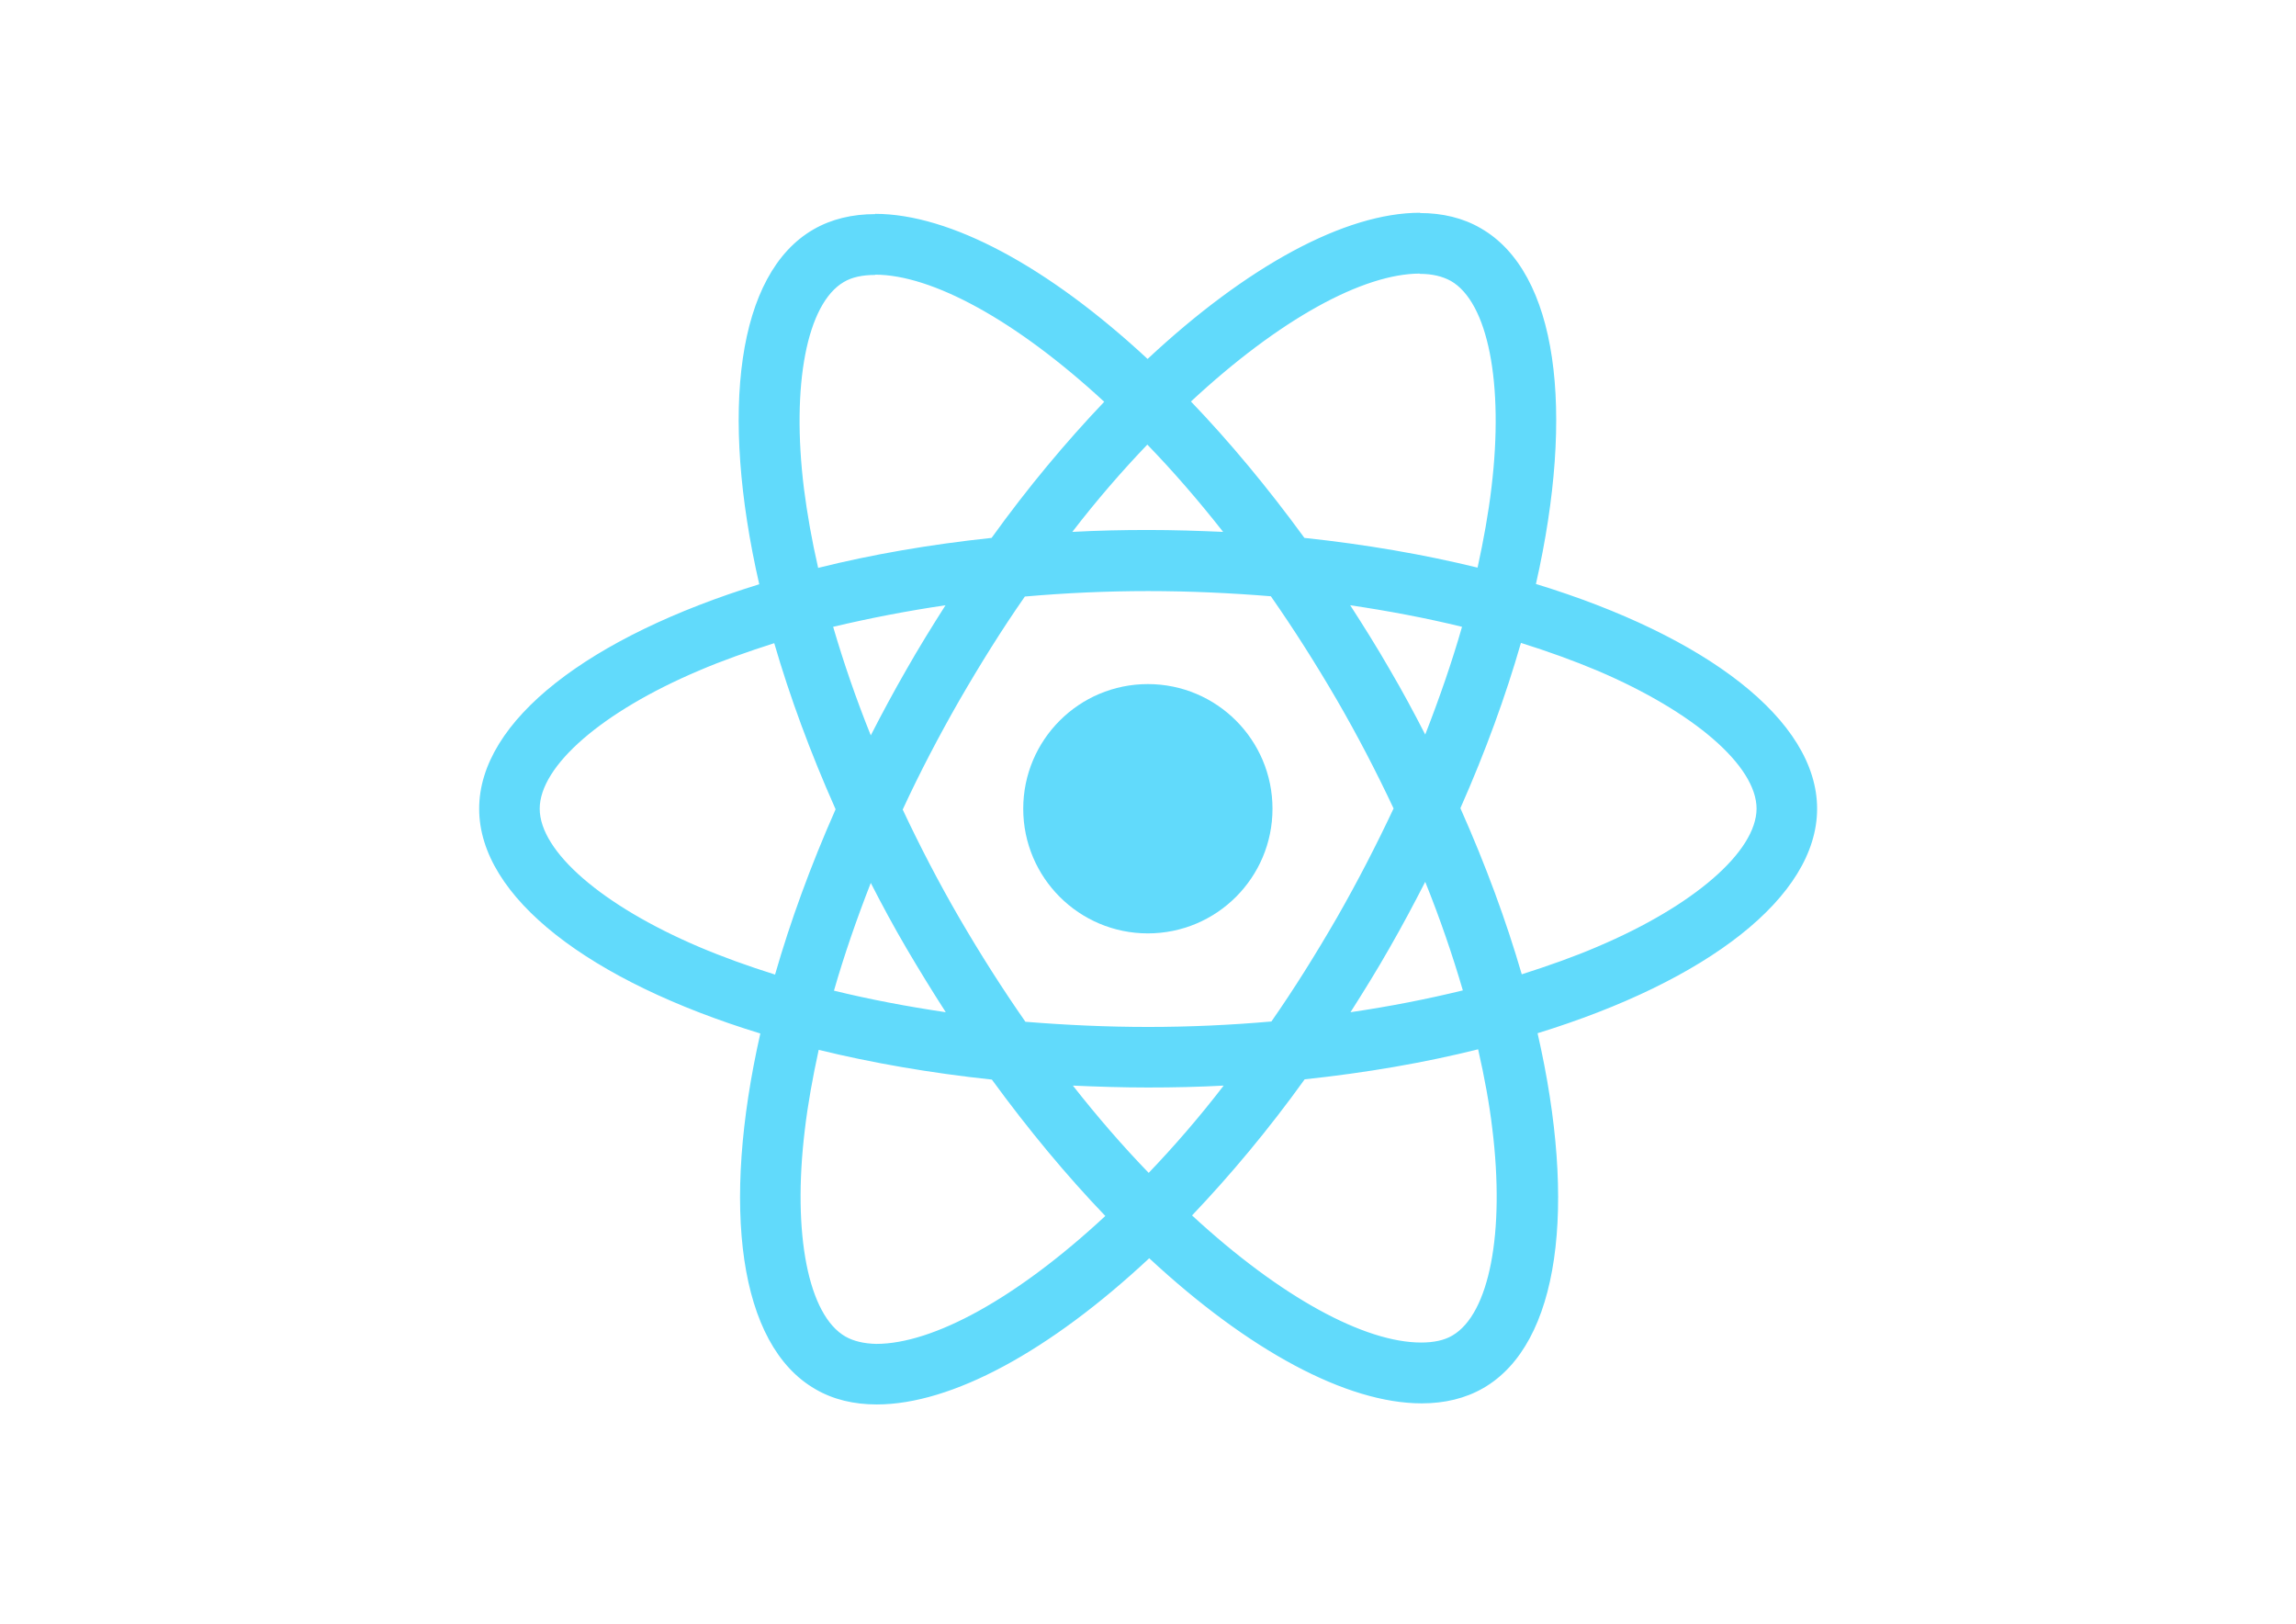
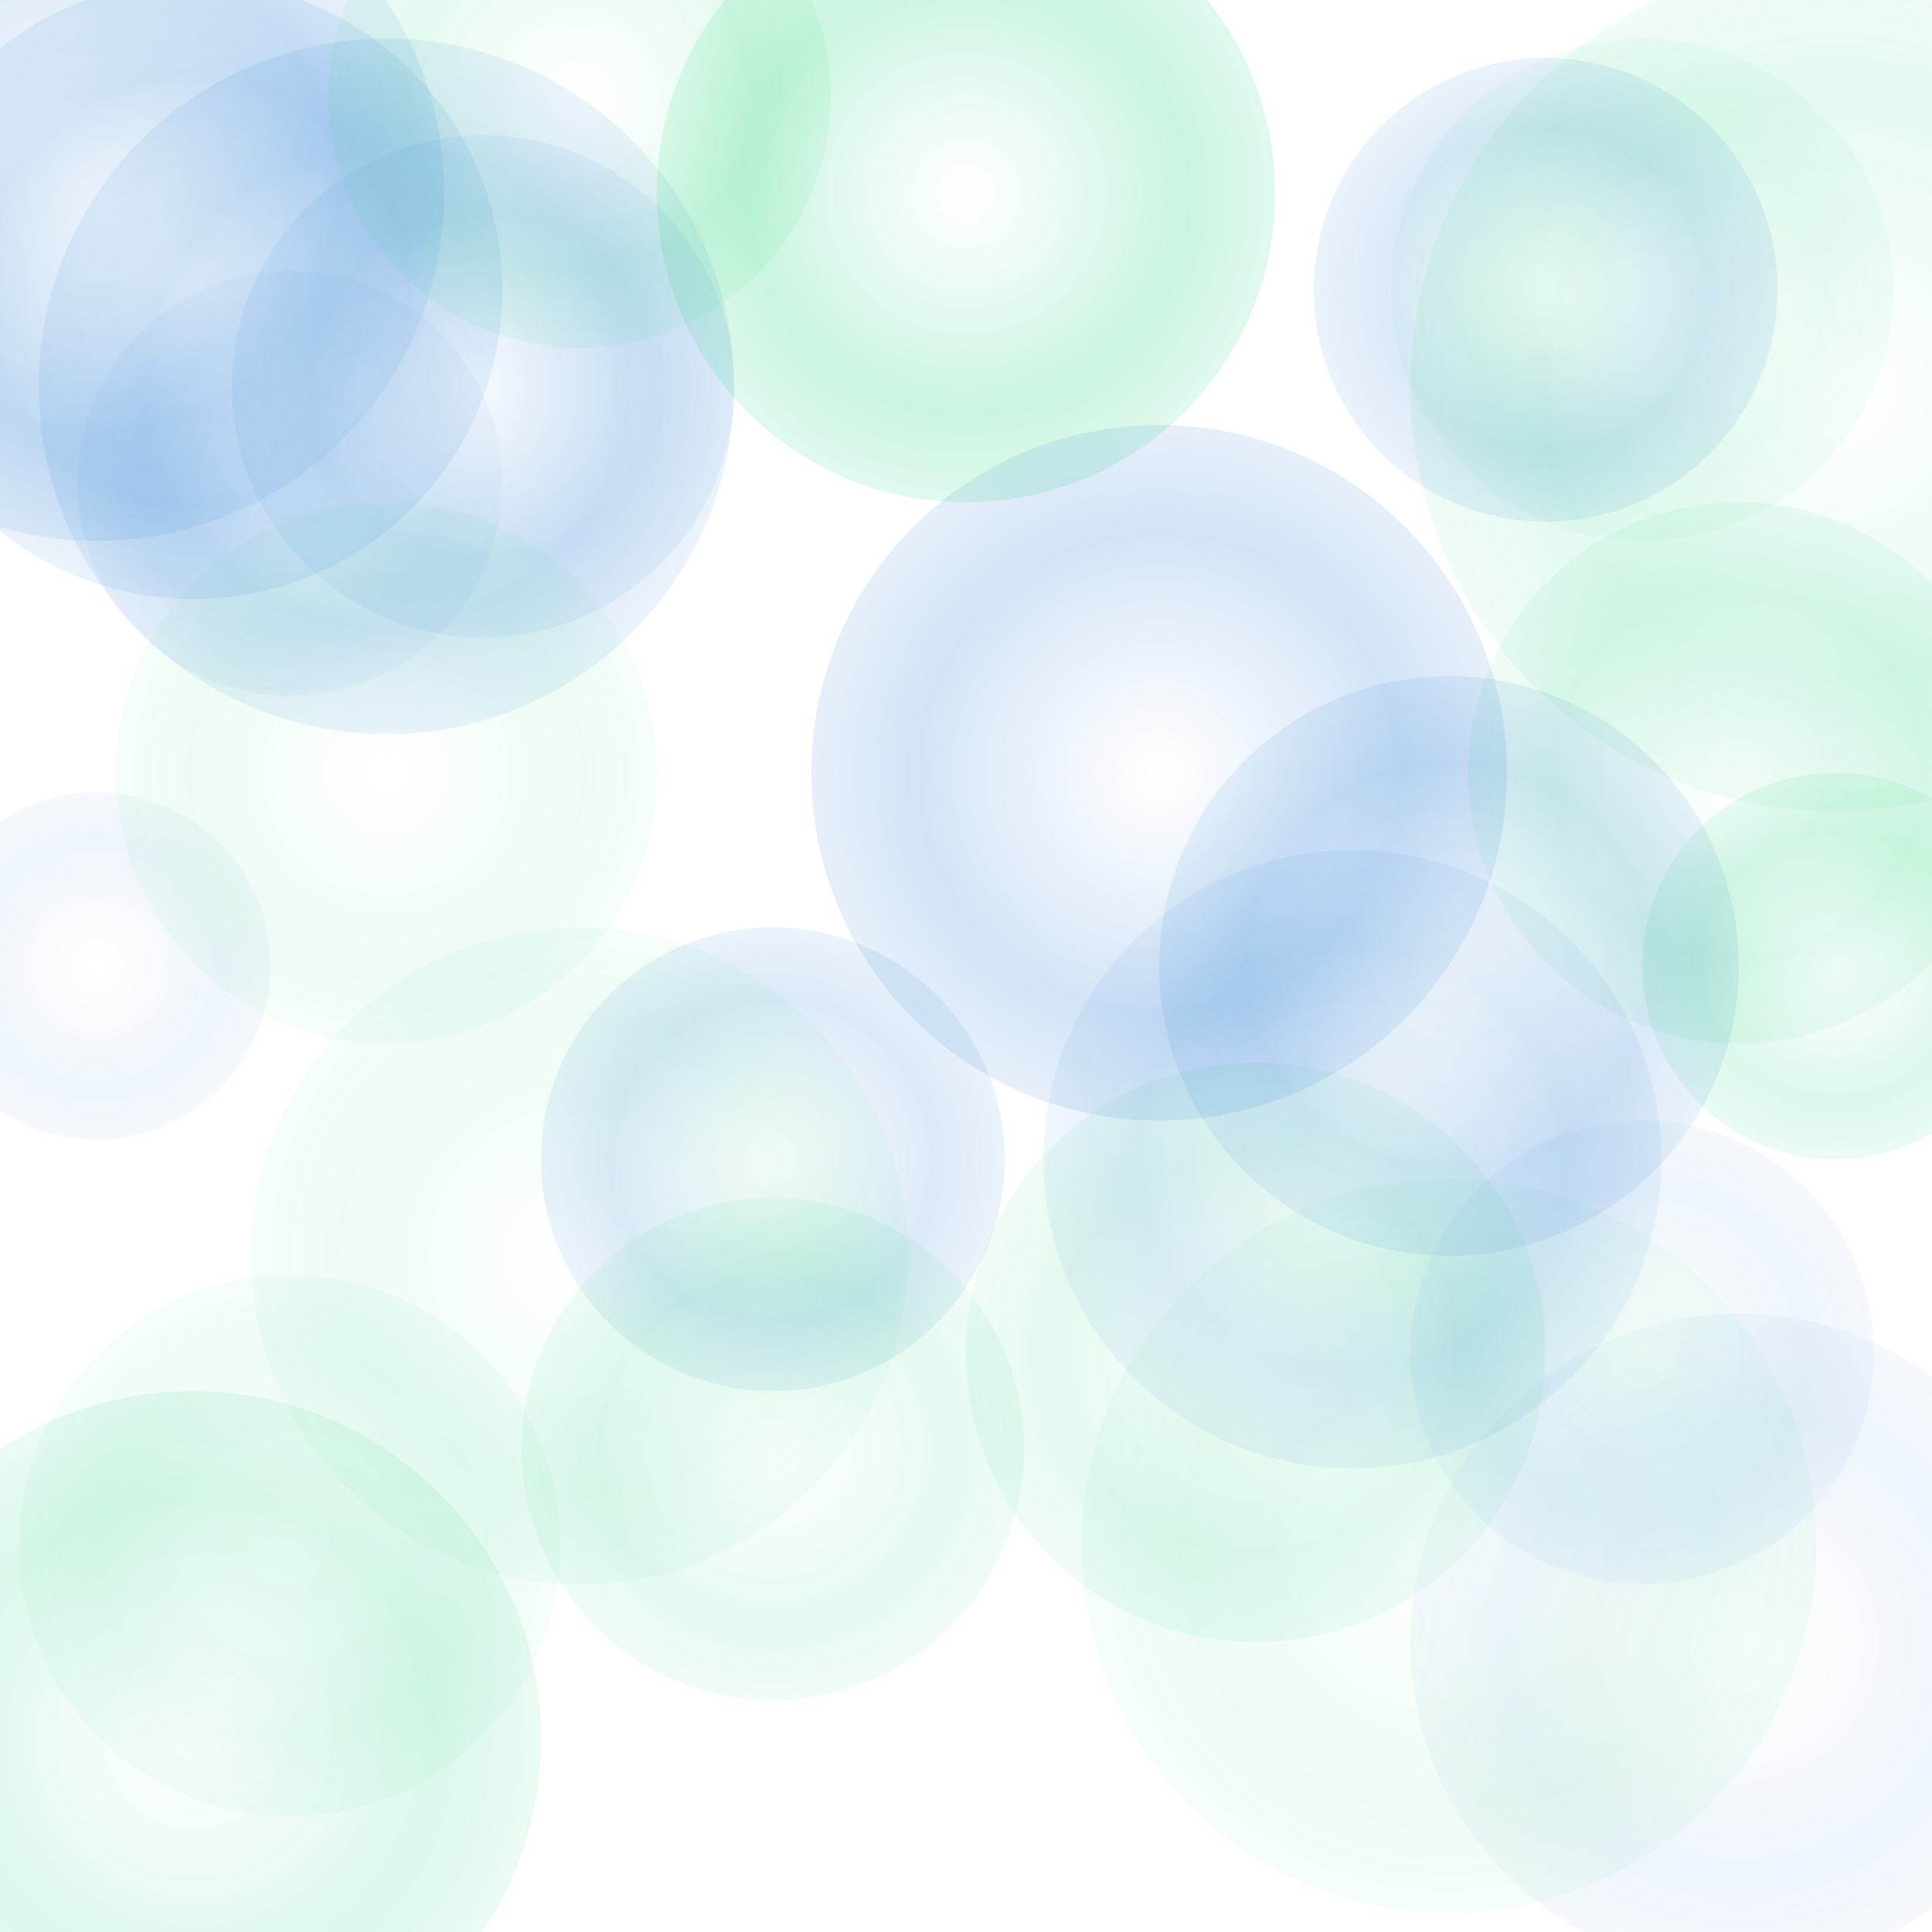
- <svg xmlns="http://www.w3.org/2000/svg" viewBox="0 0 841.9 595.3">
-   <g fill="#61DAFB">
-     <path d="M666.3 296.5c0-32.5-40.7-63.3-103.1-82.4 14.4-63.6 8-114.2-20.2-130.4-6.5-3.8-14.1-5.6-22.4-5.6v22.3c4.6 0 8.3.9 11.4 2.6 13.6 7.8 19.5 37.5 14.9 75.7-1.1 9.4-2.9 19.3-5.1 29.4-19.6-4.8-41-8.5-63.5-10.9-13.5-18.5-27.5-35.3-41.6-50 32.6-30.3 63.2-46.9 84-46.9V78c-27.5 0-63.5 19.6-99.9 53.6-36.4-33.8-72.4-53.2-99.9-53.2v22.3c20.7 0 51.4 16.5 84 46.6-14 14.7-28 31.4-41.3 49.9-22.6 2.4-44 6.1-63.6 11-2.3-10-4-19.7-5.2-29-4.7-38.2 1.1-67.9 14.6-75.8 3-1.8 6.9-2.6 11.5-2.6V78.5c-8.4 0-16 1.8-22.6 5.6-28.1 16.2-34.4 66.7-19.9 130.1-62.2 19.2-102.7 49.9-102.7 82.3 0 32.5 40.7 63.3 103.1 82.4-14.4 63.6-8 114.2 20.2 130.4 6.5 3.8 14.1 5.6 22.5 5.6 27.5 0 63.5-19.6 99.9-53.6 36.4 33.8 72.4 53.2 99.9 53.2 8.4 0 16-1.8 22.6-5.6 28.1-16.2 34.4-66.7 19.9-130.1 62-19.1 102.5-49.9 102.5-82.3zm-130.2-66.7c-3.7 12.9-8.3 26.2-13.5 39.5-4.1-8-8.4-16-13.1-24-4.6-8-9.5-15.8-14.4-23.4 14.2 2.1 27.9 4.7 41 7.9zm-45.8 106.5c-7.8 13.5-15.8 26.3-24.1 38.2-14.9 1.3-30 2-45.2 2-15.1 0-30.2-.7-45-1.9-8.3-11.9-16.4-24.6-24.2-38-7.6-13.1-14.5-26.4-20.8-39.8 6.2-13.4 13.2-26.8 20.7-39.9 7.8-13.5 15.8-26.3 24.1-38.2 14.9-1.3 30-2 45.2-2 15.1 0 30.2.7 45 1.9 8.3 11.9 16.4 24.6 24.2 38 7.6 13.1 14.5 26.4 20.8 39.8-6.3 13.4-13.2 26.8-20.7 39.9zm32.3-13c5.4 13.4 10 26.8 13.8 39.8-13.1 3.2-26.9 5.9-41.2 8 4.9-7.7 9.8-15.6 14.4-23.7 4.6-8 8.9-16.1 13-24.1zM421.2 430c-9.3-9.6-18.6-20.3-27.8-32 9 .4 18.2.7 27.5.7 9.4 0 18.7-.2 27.8-.7-9 11.7-18.3 22.4-27.5 32zm-74.4-58.9c-14.2-2.1-27.9-4.7-41-7.9 3.7-12.9 8.3-26.2 13.5-39.5 4.1 8 8.4 16 13.1 24 4.7 8 9.5 15.8 14.4 23.4zM420.7 163c9.3 9.6 18.6 20.3 27.8 32-9-.4-18.2-.7-27.5-.7-9.4 0-18.7.2-27.8.7 9-11.7 18.3-22.4 27.5-32zm-74 58.9c-4.9 7.7-9.8 15.6-14.4 23.7-4.6 8-8.9 16-13 24-5.4-13.4-10-26.8-13.8-39.8 13.1-3.1 26.9-5.8 41.2-7.9zm-90.5 125.2c-35.4-15.1-58.3-34.9-58.3-50.6 0-15.7 22.9-35.6 58.3-50.6 8.6-3.7 18-7 27.7-10.1 5.7 19.6 13.2 40 22.5 60.9-9.2 20.8-16.6 41.1-22.2 60.6-9.9-3.1-19.3-6.5-28-10.2zM310 490c-13.6-7.8-19.5-37.5-14.9-75.7 1.1-9.4 2.9-19.3 5.1-29.4 19.6 4.8 41 8.5 63.5 10.9 13.5 18.5 27.5 35.3 41.6 50-32.6 30.3-63.2 46.9-84 46.9-4.5-.1-8.3-1-11.3-2.7zm237.2-76.2c4.7 38.2-1.1 67.9-14.6 75.8-3 1.8-6.9 2.6-11.5 2.6-20.7 0-51.4-16.5-84-46.6 14-14.7 28-31.4 41.3-49.9 22.6-2.4 44-6.1 63.6-11 2.3 10.1 4.1 19.8 5.2 29.1zm38.5-66.7c-8.6 3.7-18 7-27.7 10.1-5.7-19.6-13.2-40-22.5-60.9 9.2-20.8 16.6-41.1 22.2-60.6 9.9 3.1 19.3 6.5 28.1 10.2 35.4 15.1 58.3 34.9 58.3 50.6-.1 15.7-23 35.6-58.4 50.6zM320.8 78.4z" />
-     <circle cx="420.9" cy="296.5" r="45.7" />
-     <path d="M520.5 78.1z" />
-   </g>
+ <svg xmlns="http://www.w3.org/2000/svg" width="100vw" height="100vh" viewBox="0 0 1000 1000" style="position: absolute; top: 0; left: 0;">
+   <circle cx="50" cy="100" r="180" fill="url(#blueGradient)" opacity="0.2" />
+   <circle cx="950" cy="200" r="220" fill="url(#greenGradient)" opacity="0.15" />
+   <circle cx="400" cy="600" r="120" fill="url(#blueGradient)" opacity="0.2" />
+   <circle cx="150" cy="800" r="140" fill="url(#greenGradient)" opacity="0.1" />
+   <circle cx="50" cy="500" r="90" fill="url(#blueGradient)" opacity="0.1" />
+   <circle cx="850" cy="150" r="130" fill="url(#greenGradient)" opacity="0.1" />
+   <circle cx="900" cy="850" r="170" fill="url(#blueGradient)" opacity="0.1" />
+   <circle cx="650" cy="700" r="150" fill="url(#greenGradient)" opacity="0.15" />
+   <circle cx="200" cy="200" r="180" fill="url(#blueGradient)" opacity="0.2" />
+   <circle cx="500" cy="100" r="160" fill="url(#greenGradient)" opacity="0.3" />
+   <circle cx="150" cy="250" r="110" fill="url(#blueGradient)" opacity="0.1" />
+   <circle cx="900" cy="400" r="140" fill="url(#greenGradient)" opacity="0.15" />
+   <circle cx="100" cy="150" r="160" fill="url(#blueGradient)" opacity="0.2" />
+   <circle cx="750" cy="800" r="190" fill="url(#greenGradient)" opacity="0.1" />
+   <circle cx="250" cy="200" r="130" fill="url(#blueGradient)" opacity="0.15" />
+   <circle cx="950" cy="500" r="100" fill="url(#greenGradient)" opacity="0.2" />
+   <circle cx="600" cy="400" r="180" fill="url(#blueGradient)" opacity="0.25" />
+   <circle cx="300" cy="650" r="170" fill="url(#greenGradient)" opacity="0.1" />
+   <circle cx="800" cy="150" r="120" fill="url(#blueGradient)" opacity="0.2" />
+   <circle cx="400" cy="750" r="130" fill="url(#greenGradient)" opacity="0.15" />
+   <circle cx="750" cy="500" r="150" fill="url(#blueGradient)" opacity="0.2" />
+   <circle cx="200" cy="400" r="140" fill="url(#greenGradient)" opacity="0.1" />
+   <circle cx="700" cy="600" r="160" fill="url(#blueGradient)" opacity="0.15" />
+   <circle cx="300" cy="50" r="130" fill="url(#greenGradient)" opacity="0.15" />
+   <circle cx="850" cy="700" r="120" fill="url(#blueGradient)" opacity="0.1" />
+   <circle cx="100" cy="900" r="180" fill="url(#greenGradient)" opacity="0.2" />
+   <defs>
+     <radialGradient id="blueGradient" cx="50%" cy="50%" r="50%">
+       <stop offset="0%" style="stop-color: rgba(255, 255, 255, 0.6);" />
+       <stop offset="70%" style="stop-color: rgba(0, 102, 204, 0.7);" />
+       <stop offset="100%" style="stop-color: rgba(0, 102, 204, 0.4);" />
+     </radialGradient>
+     <radialGradient id="greenGradient" cx="50%" cy="50%" r="50%">
+       <stop offset="0%" style="stop-color: rgba(255, 255, 255, 0.6);" />
+       <stop offset="70%" style="stop-color: rgba(0, 204, 102, 0.7);" />
+       <stop offset="100%" style="stop-color: rgba(0, 204, 102, 0.4);" />
+     </radialGradient>
+   </defs>
</svg>
